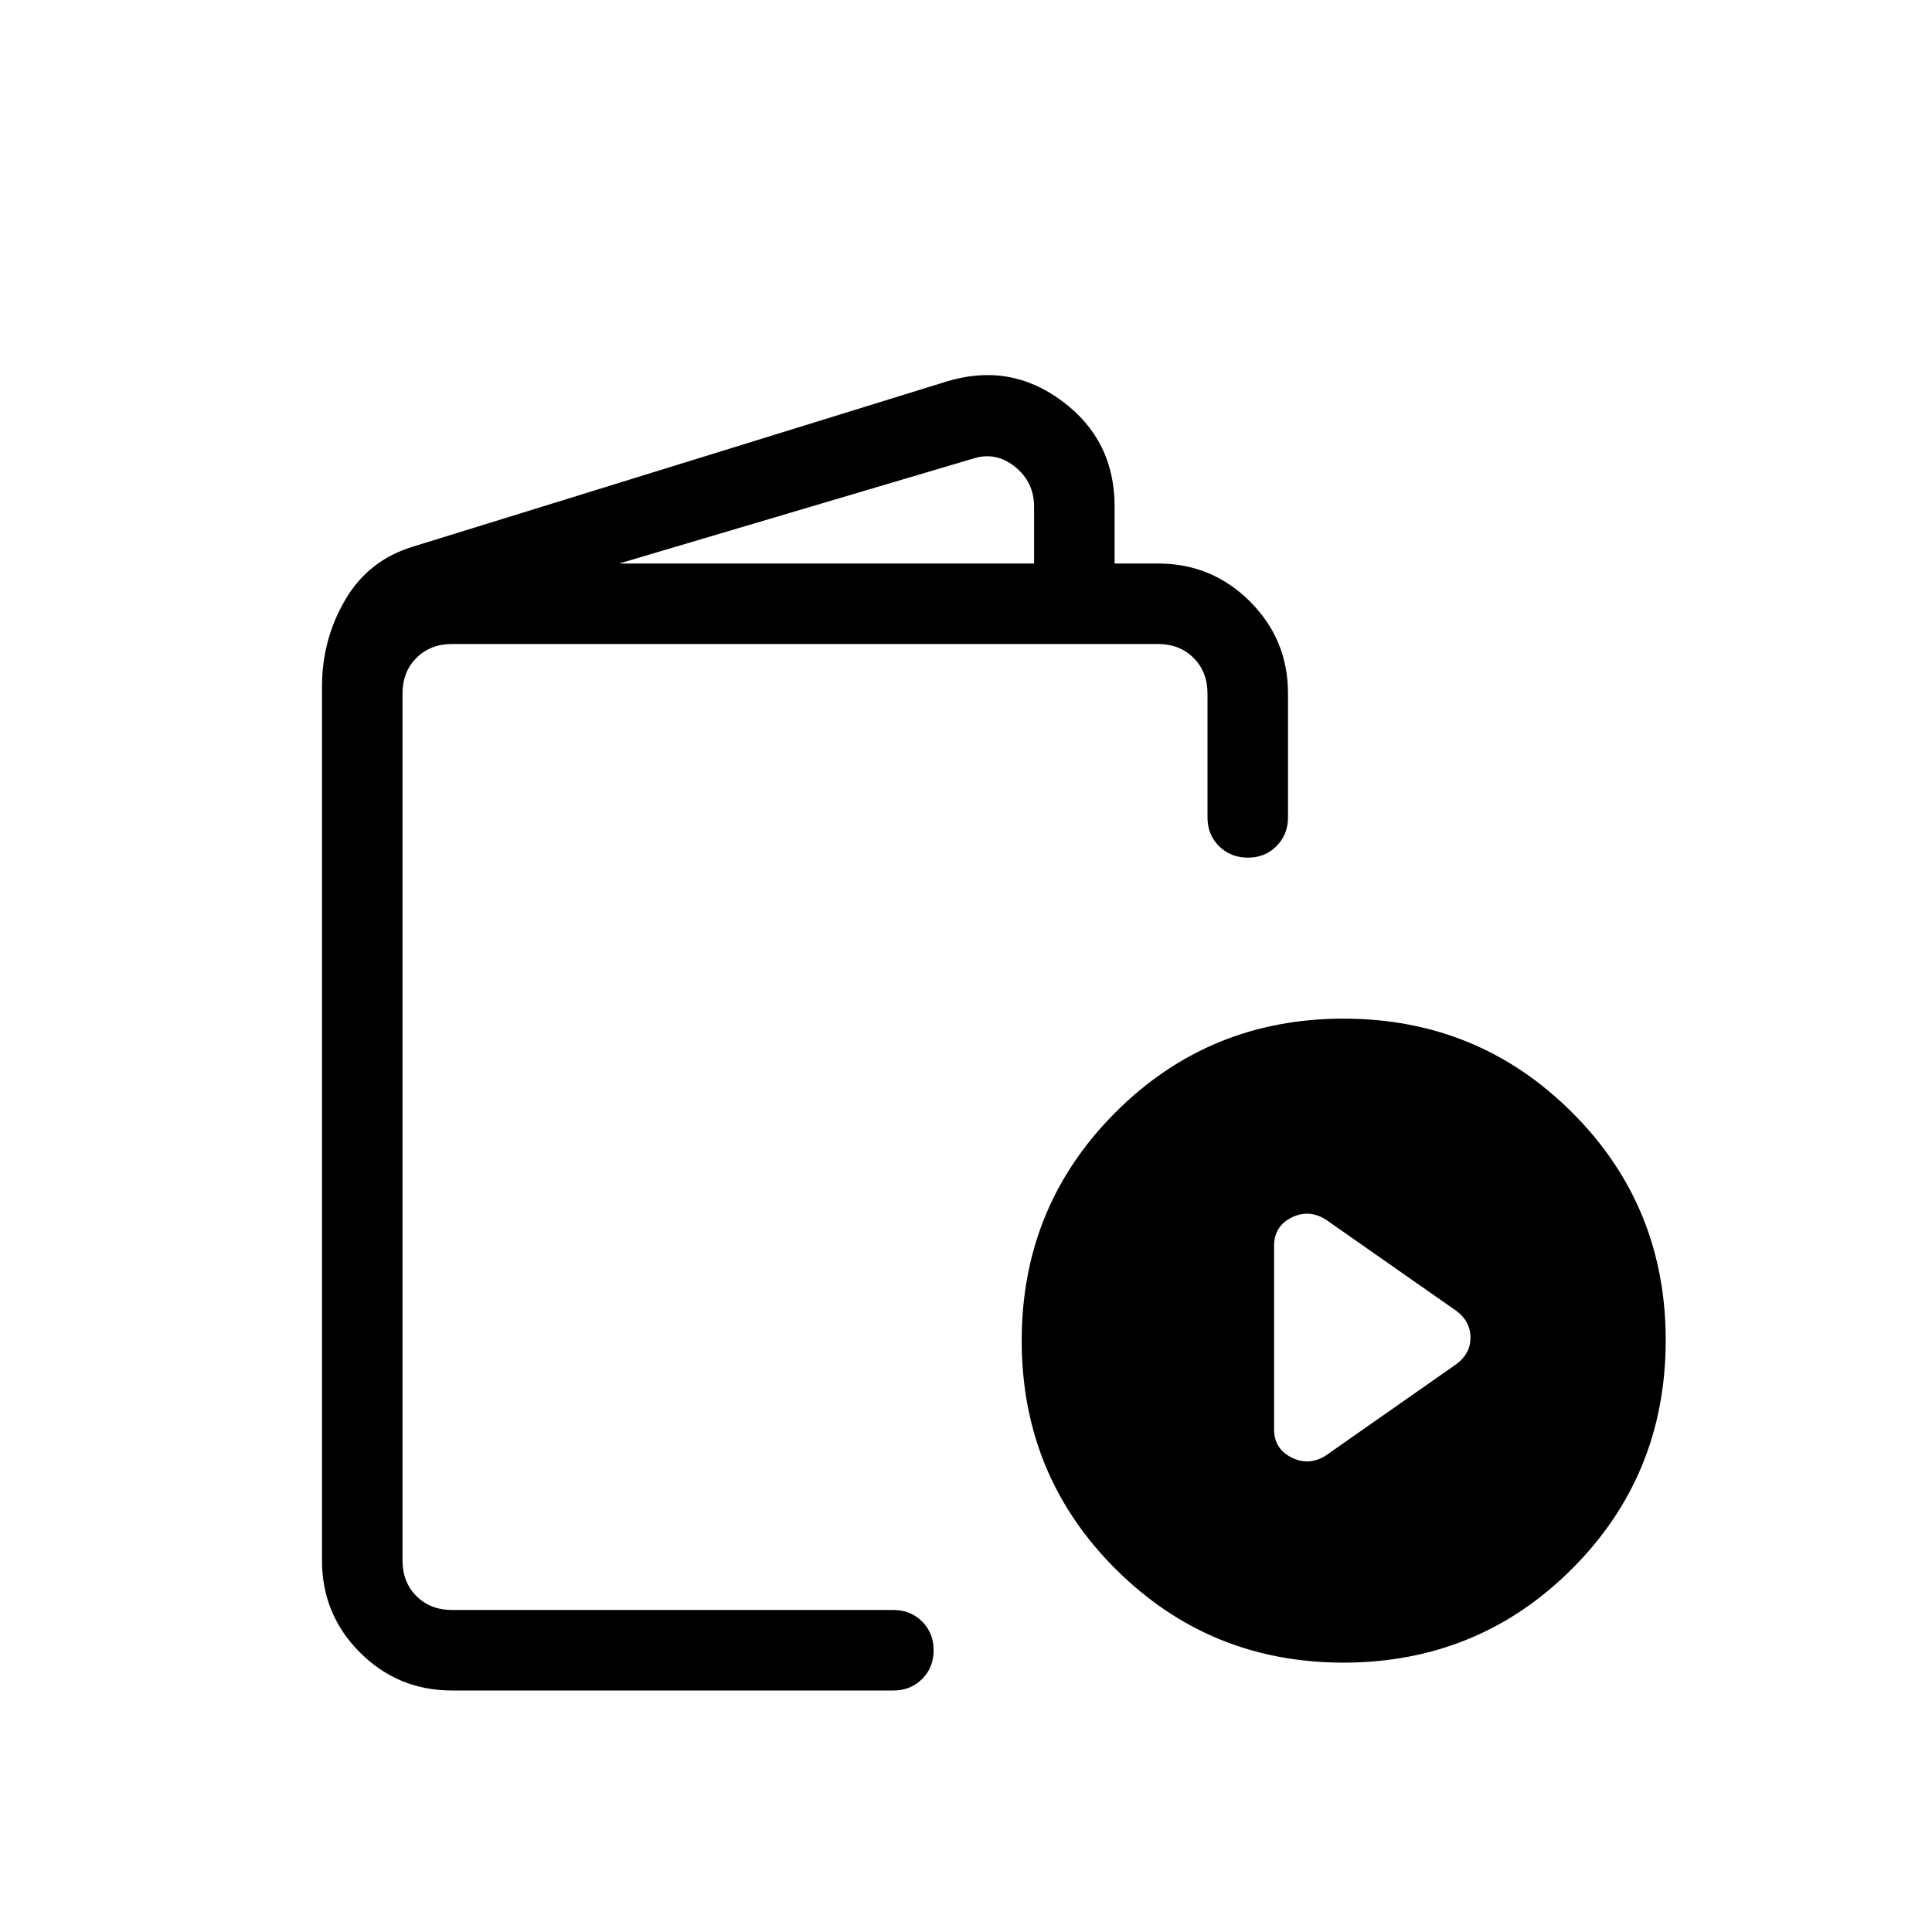
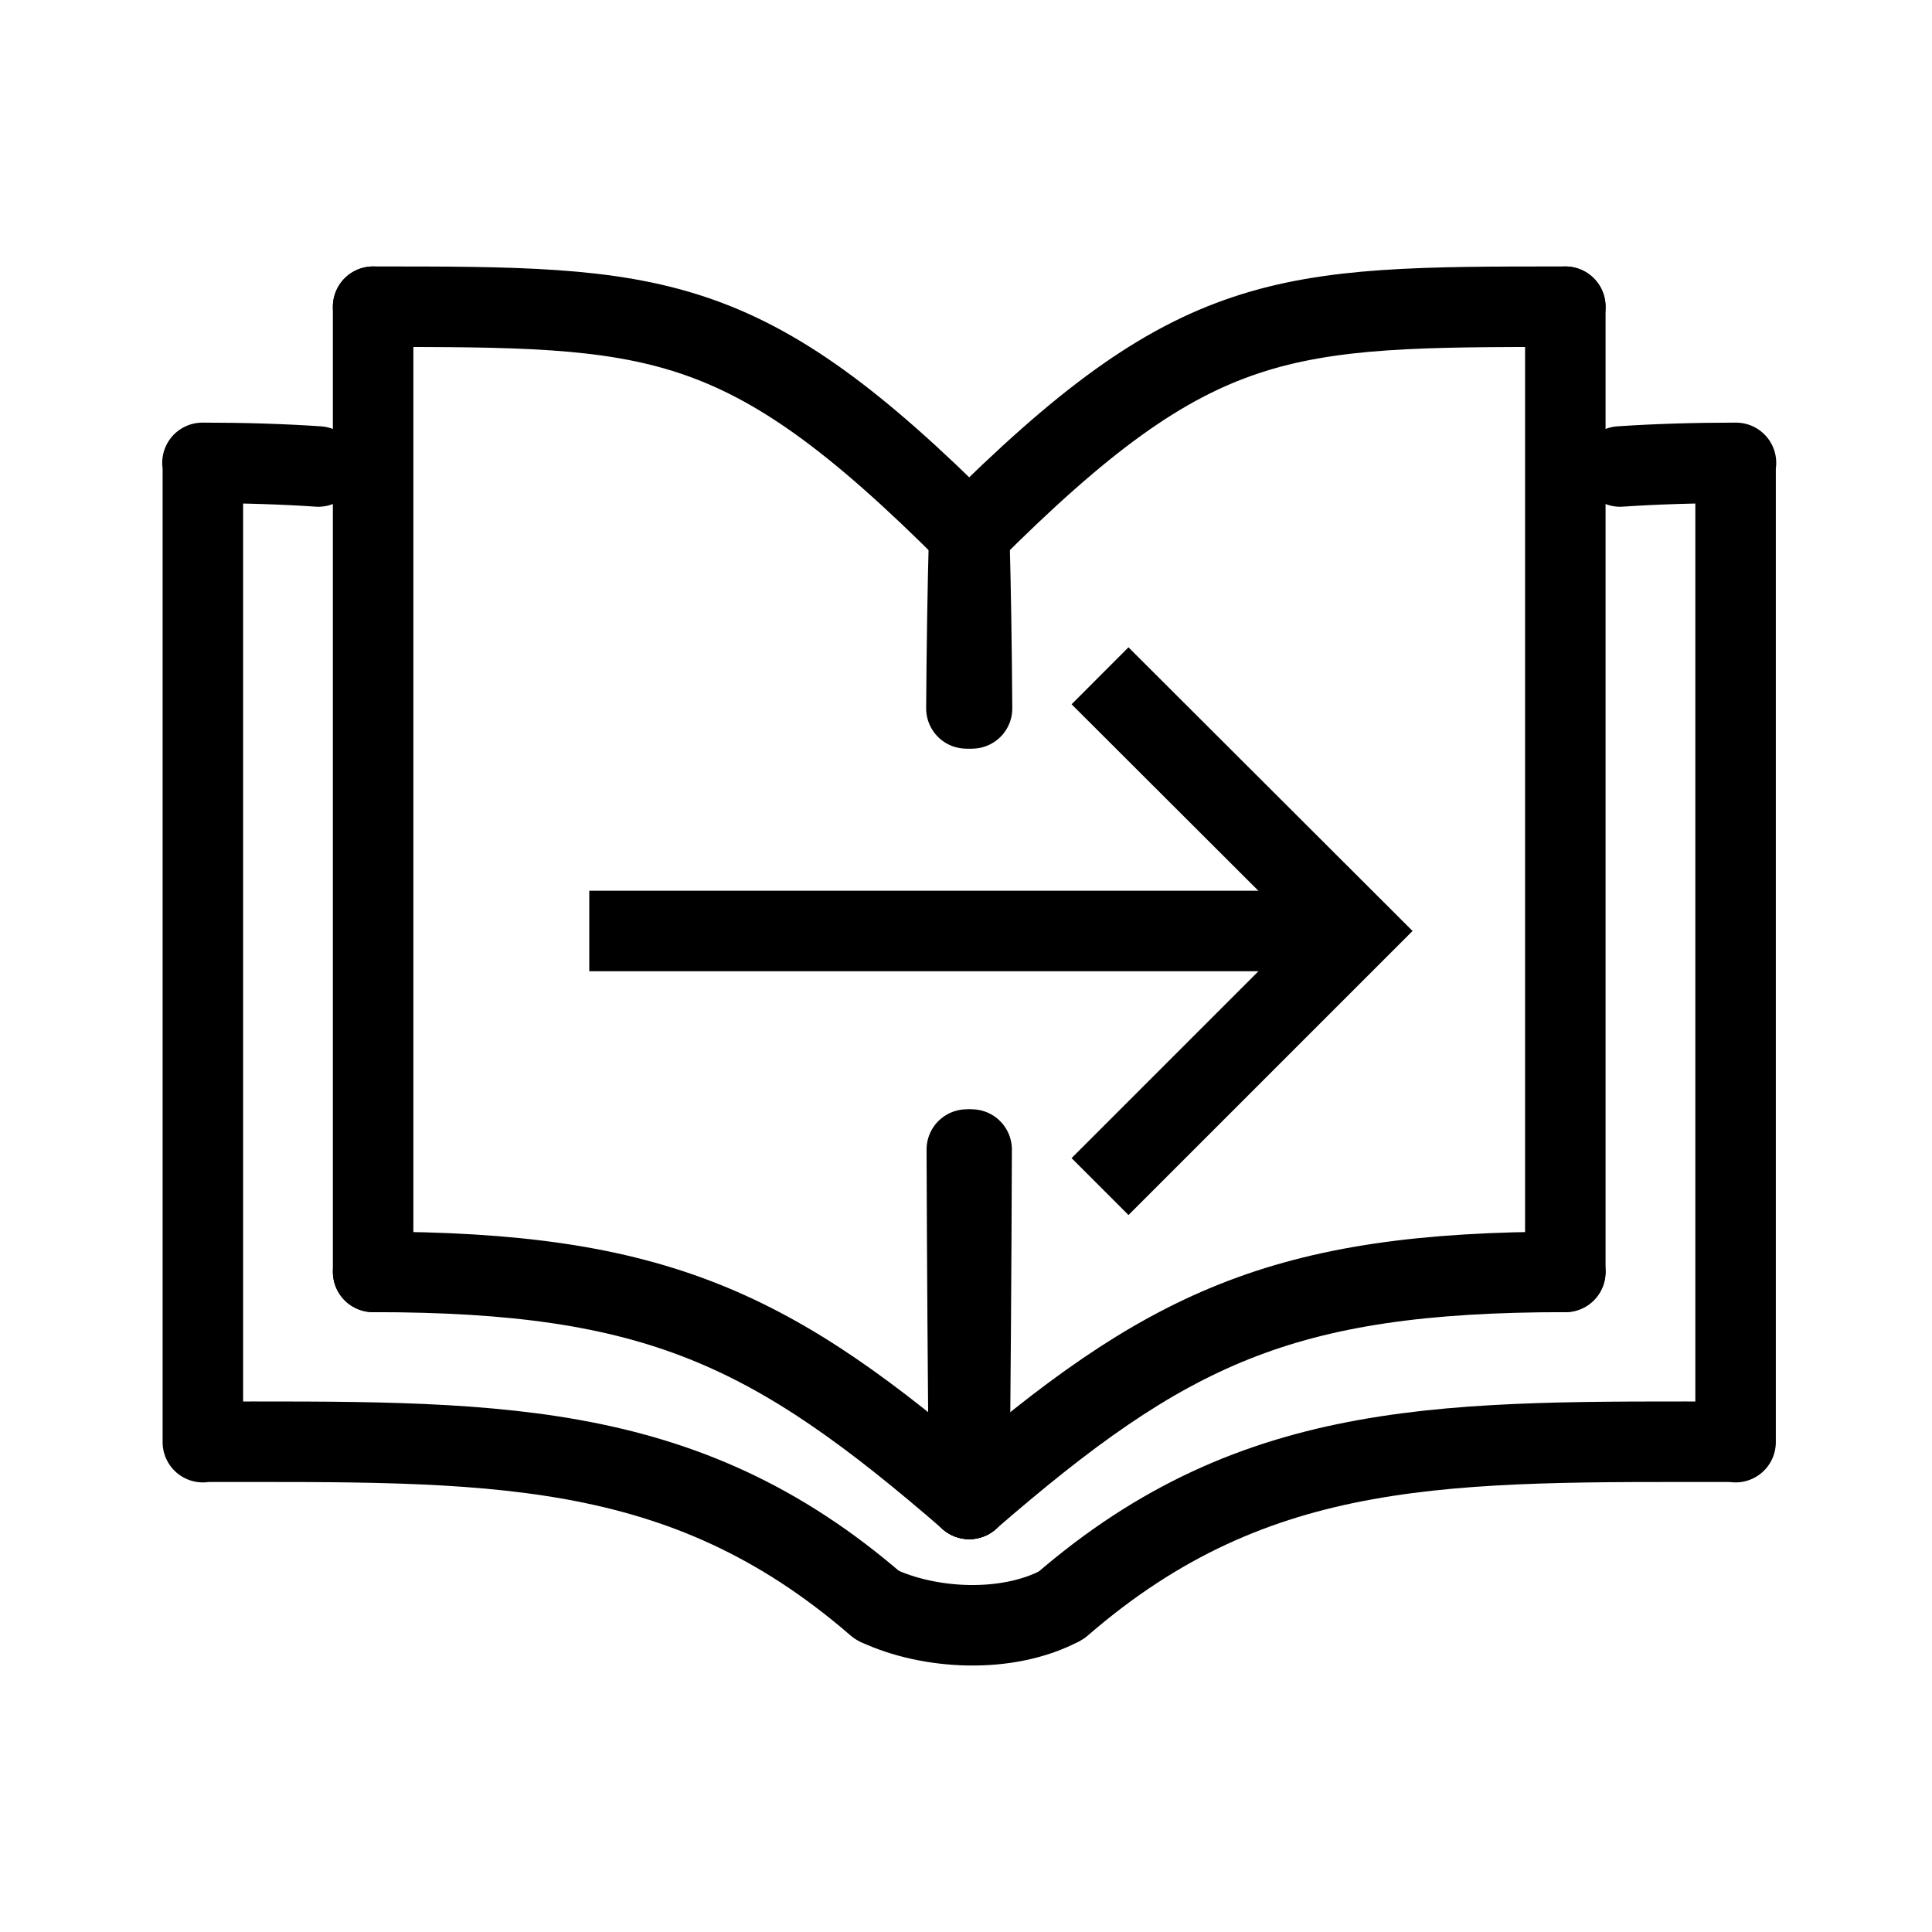
- <svg xmlns="http://www.w3.org/2000/svg" width="24" height="24" viewBox="0 0 24 24">
-   <path fill="#000" d="M5.616 21q-.672 0-1.144-.472T4 19.385V8.529q0-.587.29-1.08q.289-.493.845-.66l6.615-2.047q.789-.246 1.442.239q.654.484.654 1.31V7h.539q.67 0 1.143.472q.472.472.472 1.144v1.538q0 .213-.143.357t-.357.143t-.357-.143t-.143-.357V8.616q0-.27-.173-.443T14.385 8h-8.77q-.269 0-.442.173T5 8.616v10.769q0 .269.173.442t.443.173h5.482q.214 0 .357.143t.143.357t-.143.357t-.357.143zM7.692 7h5.154v-.704q0-.308-.24-.5t-.529-.096zm6.165 12.49q-1.165-1.165-1.165-2.836t1.165-2.836t2.835-1.164t2.836 1.164t1.164 2.836t-1.164 2.835t-2.836 1.165q-1.67 0-2.835-1.165m2.61-1.406l1.627-1.139q.173-.13.173-.328q0-.199-.173-.33l-1.627-1.138q-.211-.13-.426-.022q-.214.109-.214.351v2.277q0 .242.214.35q.215.11.426-.021M5 20V8z" />
+ <svg xmlns="http://www.w3.org/2000/svg" version="1.1" width="48" height="48" viewBox="0 0 48 48">
+   <line style="fill:none;stroke:#000000;stroke-width:2;stroke-linecap:butt;stroke-linejoin:miter;stroke-opacity:1" x1="14.64" y1="23.13" x2="33.68" y2="23.13" />
+   <polyline style="fill:none;stroke:#000000;stroke-width:2;stroke-linecap:butt;stroke-linejoin:miter;stroke-opacity:1" points="27.33 16.79 33.68 23.13 27.33 29.48" />
+   <path style="fill:none;stroke:#000000;stroke-width:2;stroke-linecap:round;stroke-linejoin:round;stroke-opacity:1" d="M24.08,13.26c5.64-5.64,7.76-5.64,14.81-5.64" />
+   <path style="fill:none;stroke:#000000;stroke-width:2;stroke-linecap:round;stroke-linejoin:round;stroke-opacity:1" d="M24.08,37.24c4.88-4.23,7.76-5.64,14.81-5.64" />
+   <line style="fill:none;stroke:#000000;stroke-width:2;stroke-linecap:round;stroke-linejoin:round;stroke-opacity:1" x1="38.89" y1="31.6" x2="38.89" y2="7.62" />
+   <path style="fill:none;stroke:#000000;stroke-width:2;stroke-linecap:round;stroke-linejoin:round;stroke-opacity:1" d="M24.14,28.56c-.01,2.89-.03,5.78-.06,8.68" />
+   <path style="fill:none;stroke:#000000;stroke-width:2;stroke-linecap:round;stroke-linejoin:round;stroke-opacity:1" d="M24.08,13.26c.04,1.44.06,2.89.07,4.34" />
+   <path style="fill:none;stroke:#000000;stroke-width:2;stroke-linecap:round;stroke-linejoin:round;stroke-opacity:1" d="M40.25,11.59c.89-.06,1.85-.09,2.88-.09M26.37,39.88c4.88-4.23,9.7-4.06,16.75-4.06M43.12,35.83V11.5" />
+   <path style="fill:none;stroke:#000000;stroke-width:2;stroke-linecap:round;stroke-linejoin:round;stroke-opacity:1" d="M24.08,13.26c-5.64-5.64-7.76-5.64-14.81-5.64" />
+   <path style="fill:none;stroke:#000000;stroke-width:2;stroke-linecap:round;stroke-linejoin:round;stroke-opacity:1" d="M24.08,37.24c-4.88-4.23-7.76-5.64-14.81-5.64" />
+   <line style="fill:none;stroke:#000000;stroke-width:2;stroke-linecap:round;stroke-linejoin:round;stroke-opacity:1" x1="9.27" y1="31.6" x2="9.27" y2="7.62" />
+   <path style="fill:none;stroke:#000000;stroke-width:2;stroke-linecap:round;stroke-linejoin:round;stroke-opacity:1" d="M24.02,28.56c.01,2.89.03,5.78.06,8.68" />
+   <path style="fill:none;stroke:#000000;stroke-width:2;stroke-linecap:round;stroke-linejoin:round;stroke-opacity:1" d="M24.08,13.26c-.04,1.44-.06,2.89-.07,4.34" />
+   <path style="fill:none;stroke:#000000;stroke-width:2;stroke-linecap:butt;stroke-linejoin:miter;stroke-opacity:1" d="M21.79,39.88c1.29.61,3.24.72,4.58,0" />
+   <path style="fill:none;stroke:#000000;stroke-width:2;stroke-linecap:round;stroke-linejoin:round;stroke-opacity:1" d="M7.91,11.59c-.89-.06-1.85-.09-2.88-.09M21.79,39.88c-4.88-4.23-9.7-4.06-16.75-4.06M5.04,35.83V11.5" />
</svg>
